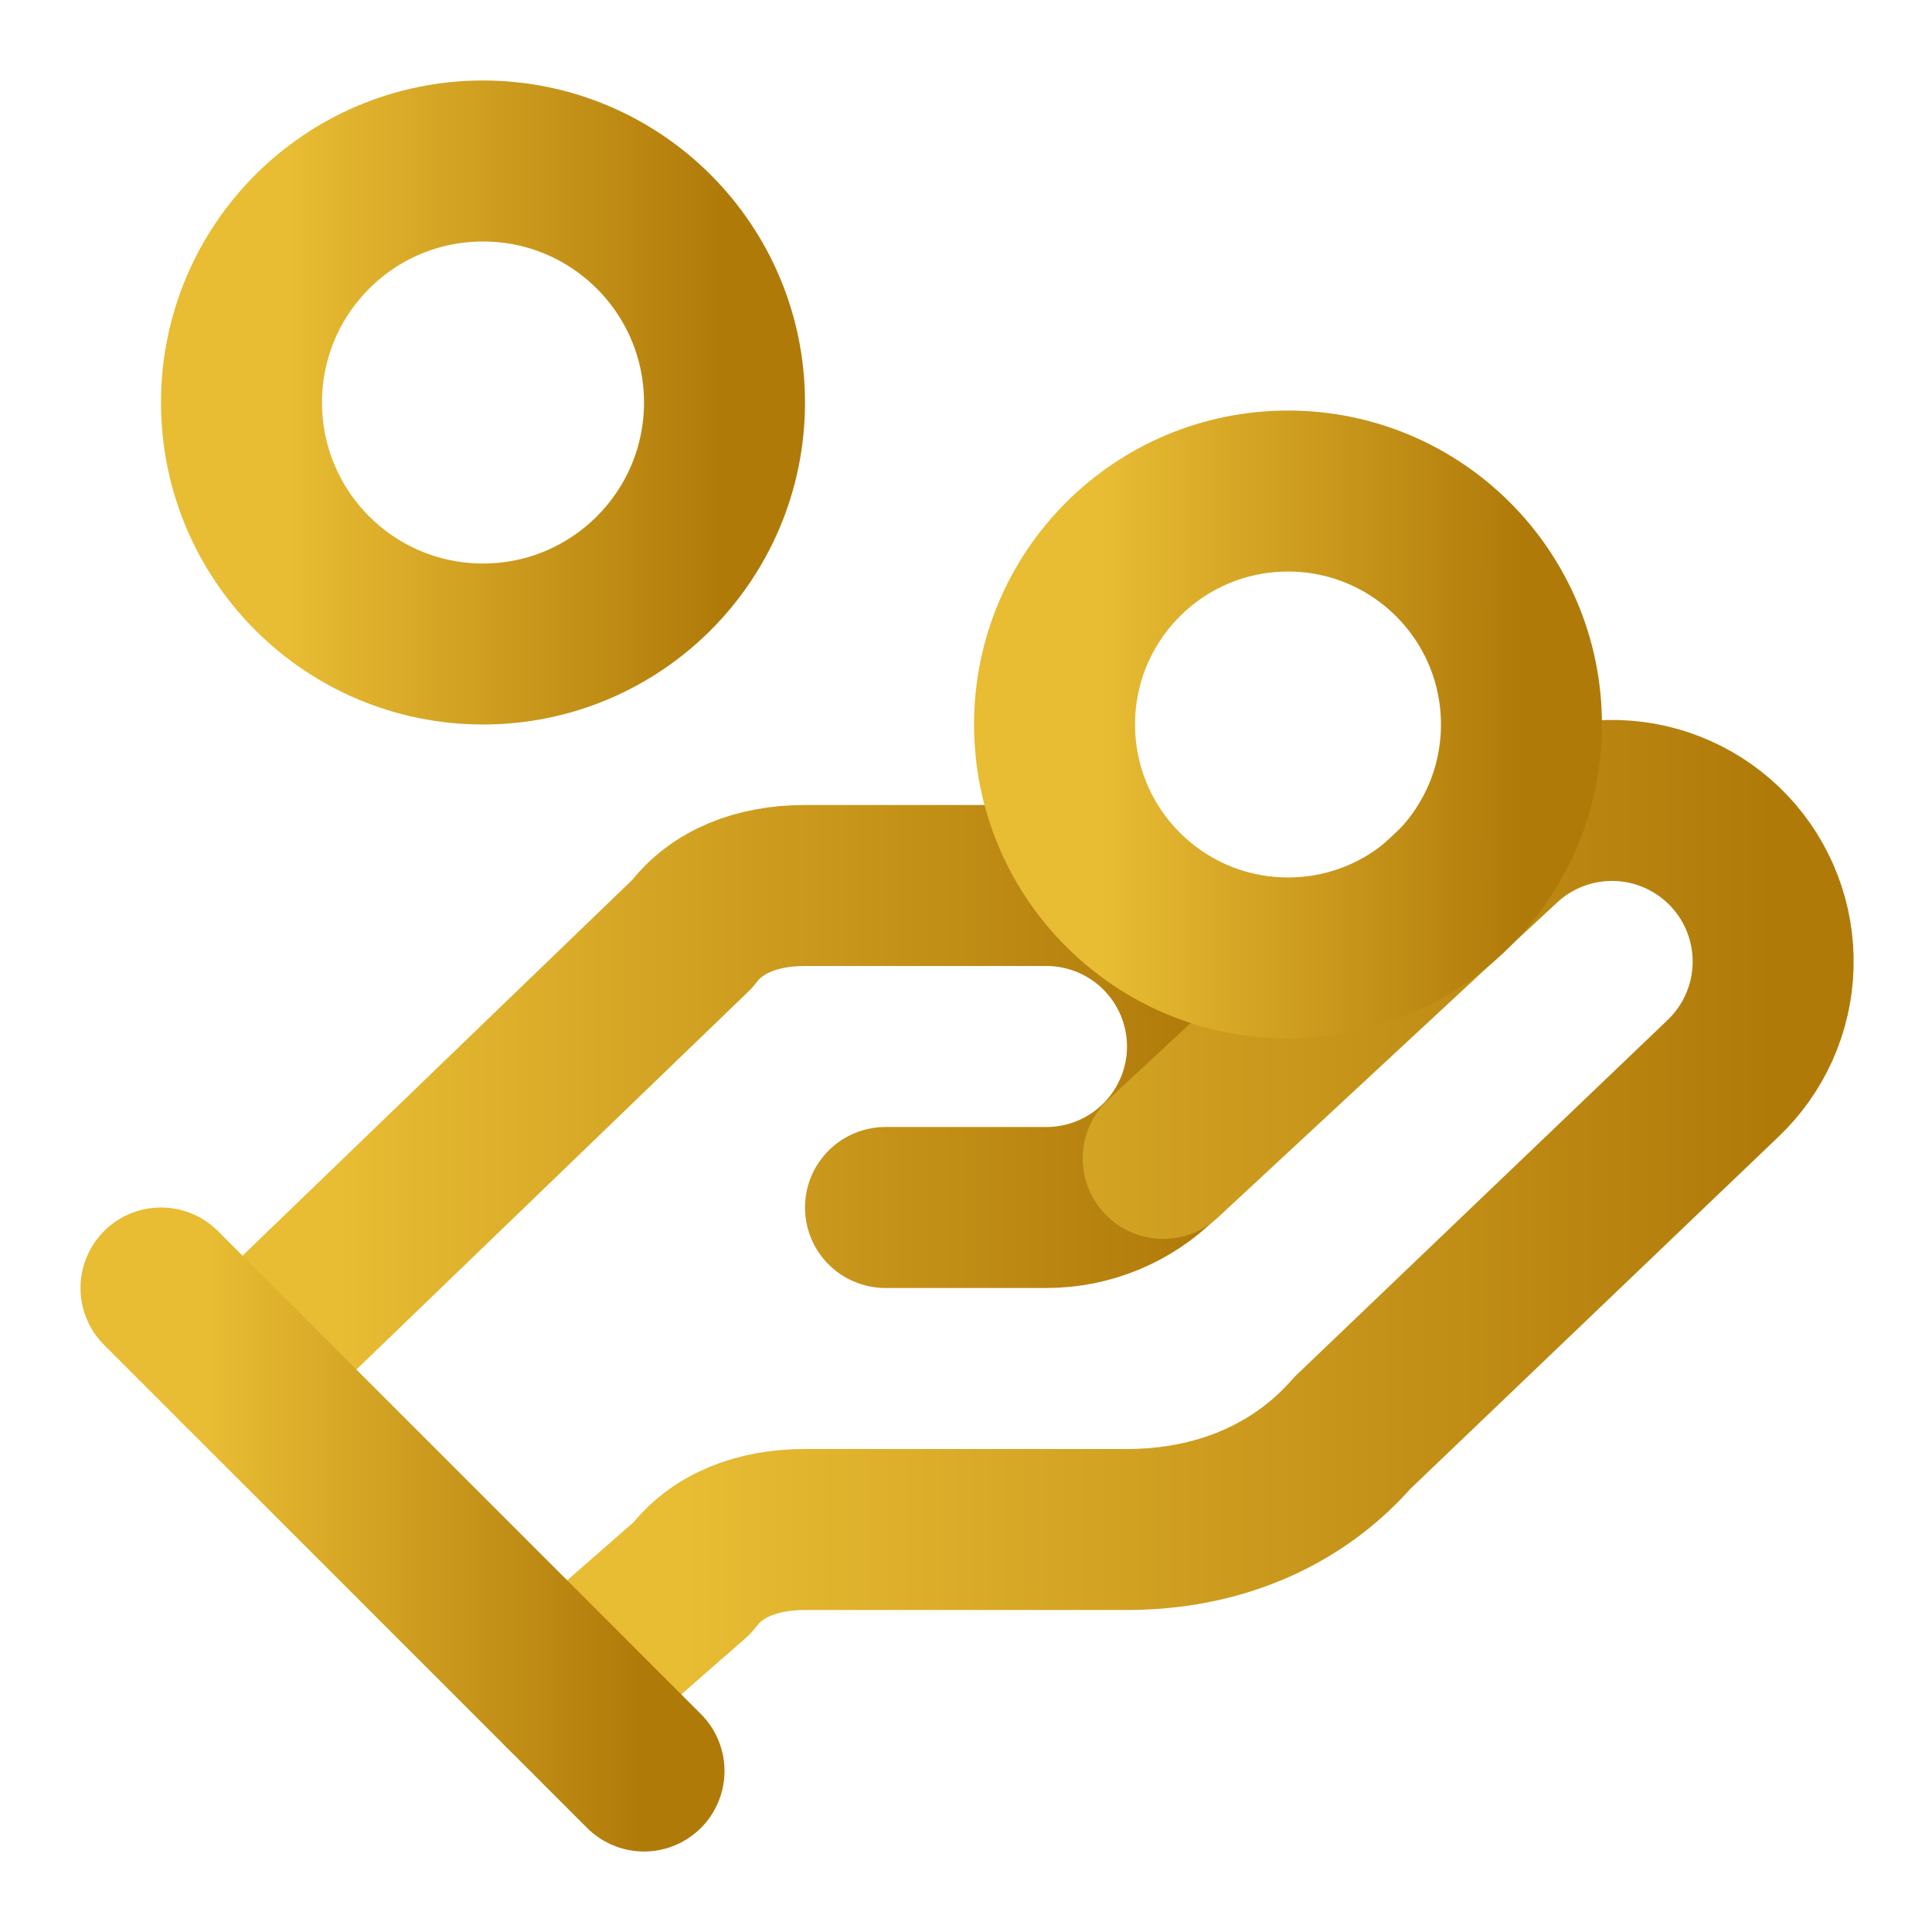
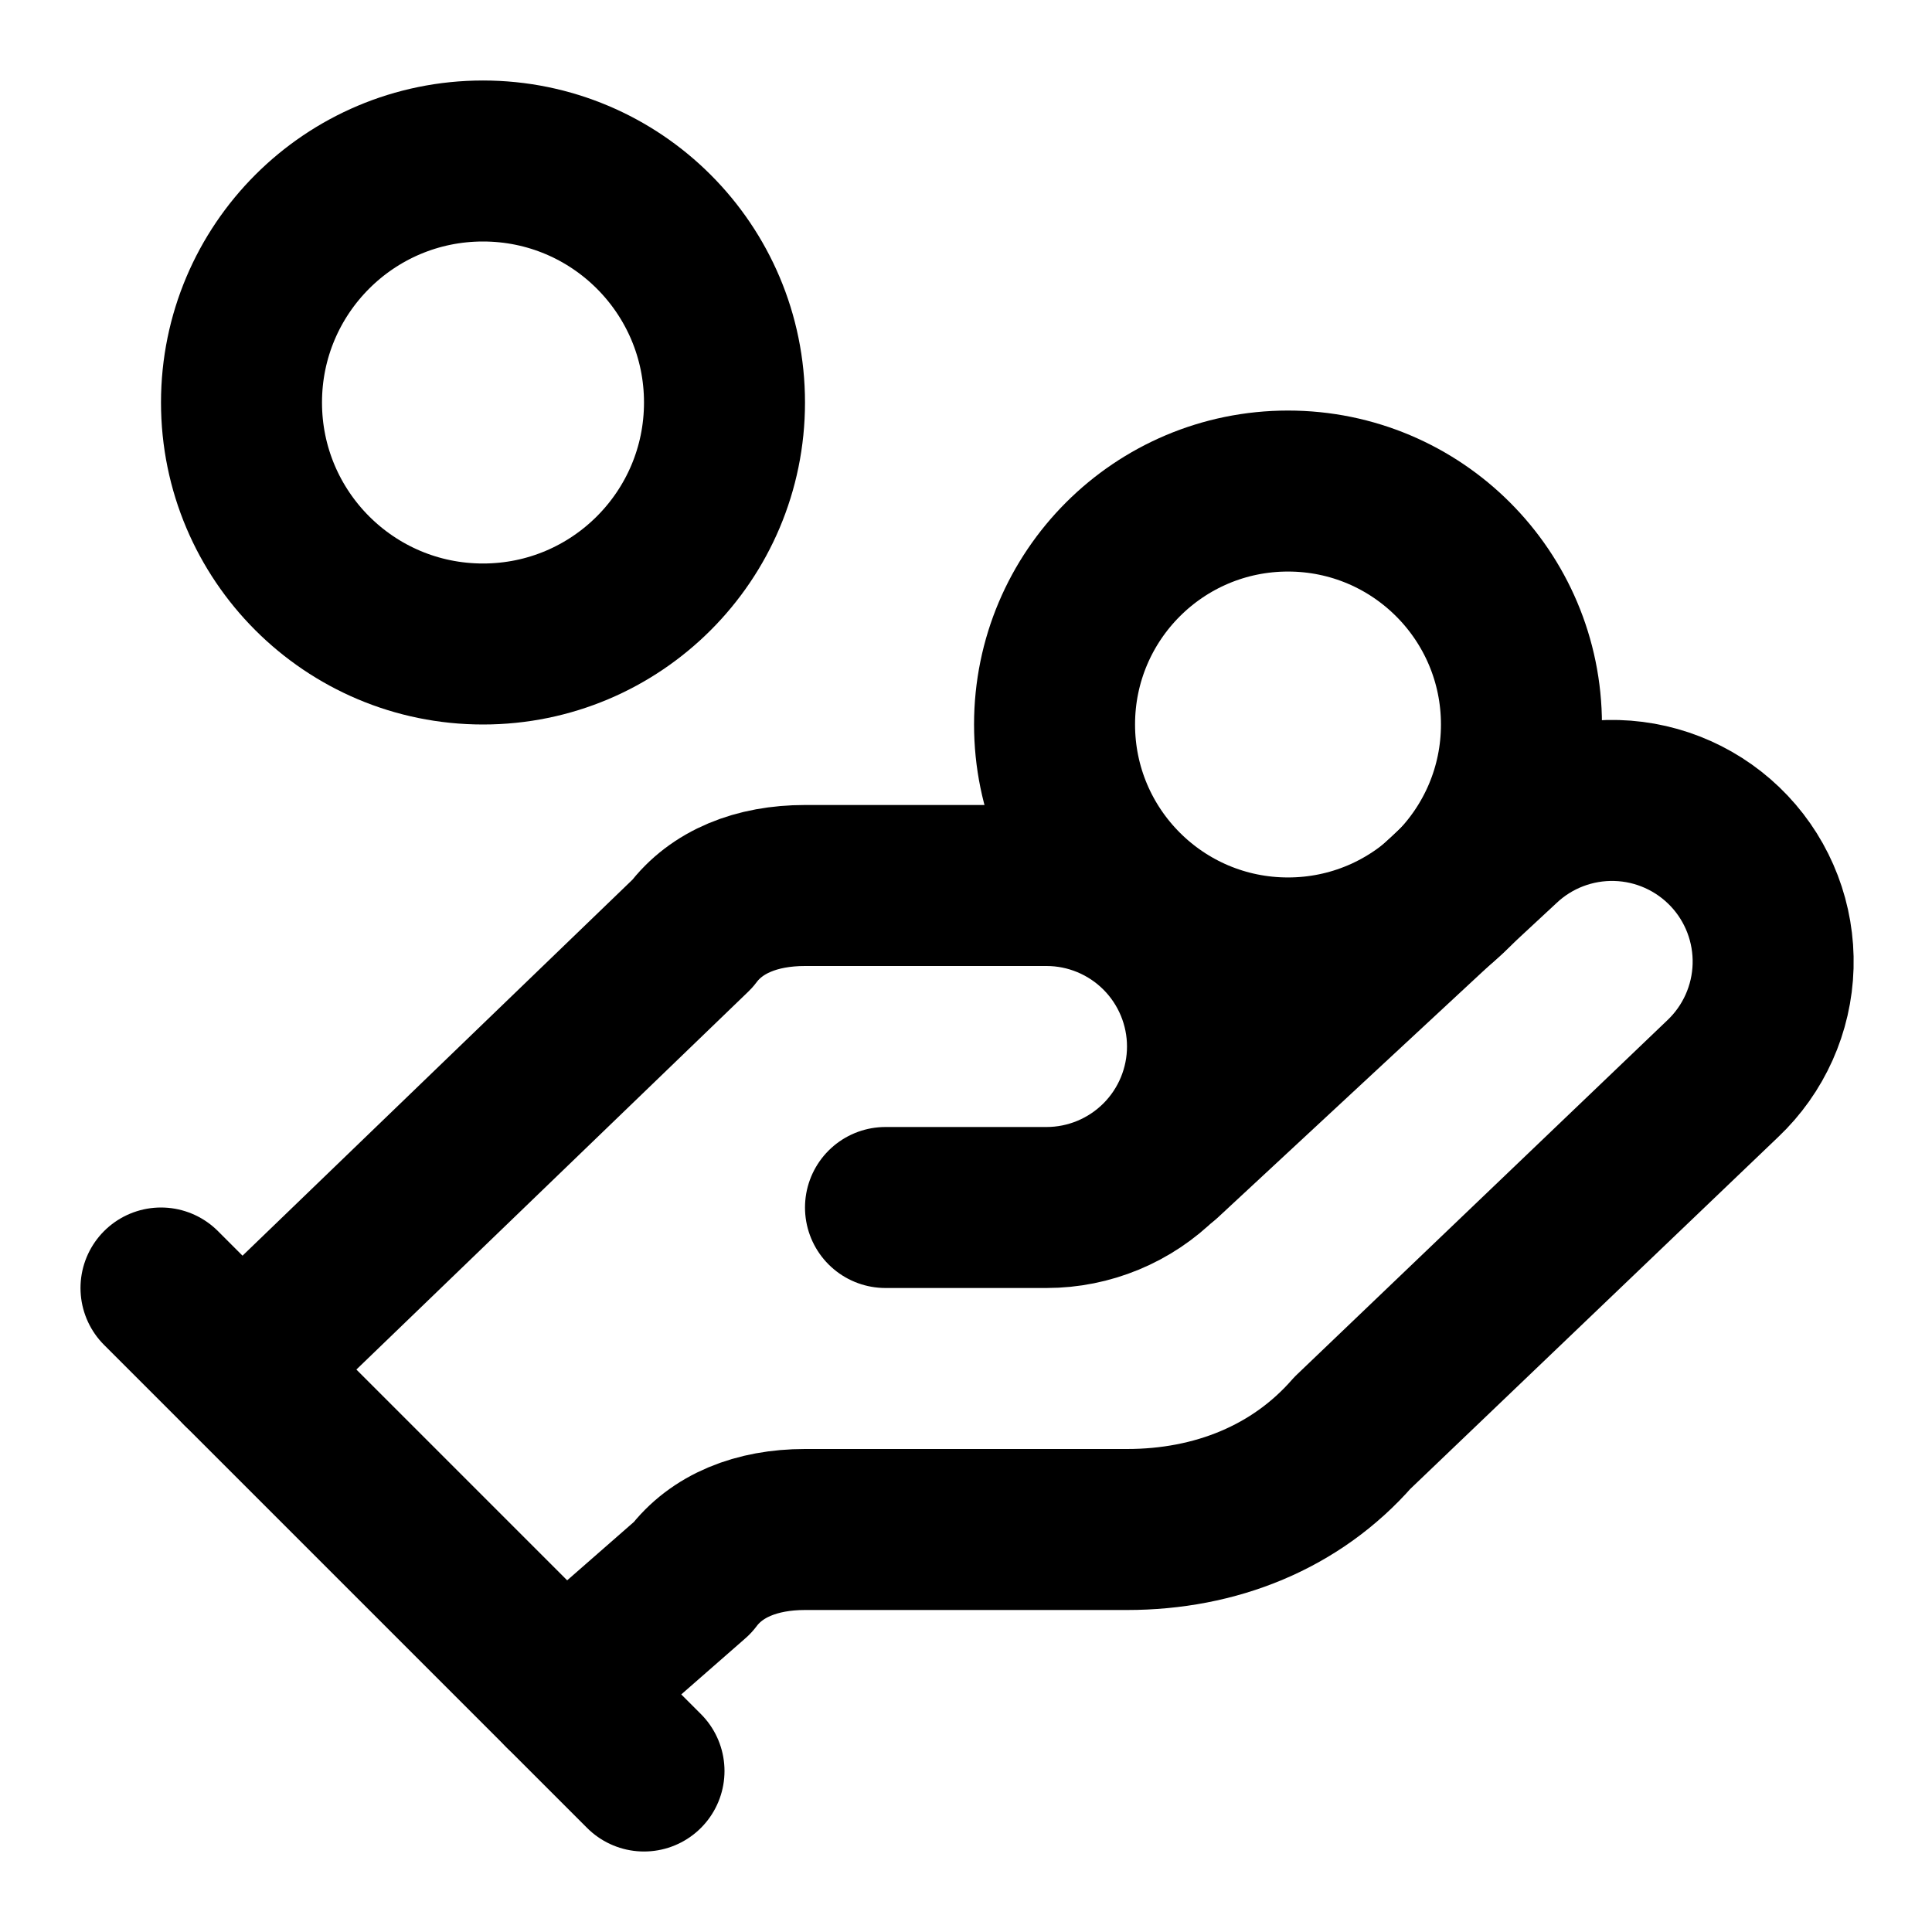
<svg xmlns="http://www.w3.org/2000/svg" width="24" height="24" viewBox="0 0 24 24" fill="none">
  <path d="M11 15H13C13.53 15 14.039 14.789 14.414 14.414C14.789 14.039 15 13.53 15 13C15 12.47 14.789 11.961 14.414 11.586C14.039 11.211 13.53 11 13 11H10C9.4 11 8.9 11.2 8.6 11.6L3 17" stroke="url(#paint0_linear_4144_6360)" stroke-width="2" stroke-linecap="round" stroke-linejoin="round" />
  <path d="M7 21L8.6 19.6C8.9 19.2 9.4 19 10 19H14C15.1 19 16.1 18.6 16.8 17.8L21.4 13.4C21.786 13.035 22.011 12.532 22.026 12.002C22.041 11.471 21.845 10.956 21.48 10.57C21.115 10.184 20.612 9.959 20.082 9.944C19.551 9.929 19.036 10.125 18.65 10.49L14.45 14.39" stroke="url(#paint1_linear_4144_6360)" stroke-width="2" stroke-linecap="round" stroke-linejoin="round" />
  <path d="M2 16L8 22" stroke="url(#paint2_linear_4144_6360)" stroke-width="2" stroke-linecap="round" stroke-linejoin="round" />
  <path d="M16 11.9C17.602 11.9 18.9 10.602 18.9 9C18.9 7.398 17.602 6.1 16 6.1C14.398 6.1 13.1 7.398 13.1 9C13.1 10.602 14.398 11.9 16 11.9Z" stroke="url(#paint3_linear_4144_6360)" stroke-width="2" stroke-linecap="round" stroke-linejoin="round" />
  <path d="M6 8C7.657 8 9 6.657 9 5C9 3.343 7.657 2 6 2C4.343 2 3 3.343 3 5C3 6.657 4.343 8 6 8Z" stroke="url(#paint4_linear_4144_6360)" stroke-width="2" stroke-linecap="round" stroke-linejoin="round" />
  <defs>
    <linearGradient id="paint0_linear_4144_6360" x1="3" y1="14" x2="15" y2="14" gradientUnits="userSpaceOnUse">
-       <stop offset="0.1" stop-color="#E8BC33" />
-       <stop offset="1" stop-color="#B07A09" />
+       <stop offset="0.1" stopColor="#E8BC33" />
+       <stop offset="1" stopColor="#B07A09" />
    </linearGradient>
    <linearGradient id="paint1_linear_4144_6360" x1="7" y1="15.472" x2="22.027" y2="15.472" gradientUnits="userSpaceOnUse">
-       <stop offset="0.1" stop-color="#E8BC33" />
-       <stop offset="1" stop-color="#B07A09" />
+       <stop offset="0.1" stopColor="#E8BC33" />
+       <stop offset="1" stopColor="#B07A09" />
    </linearGradient>
    <linearGradient id="paint2_linear_4144_6360" x1="2" y1="19" x2="8" y2="19" gradientUnits="userSpaceOnUse">
-       <stop offset="0.1" stop-color="#E8BC33" />
-       <stop offset="1" stop-color="#B07A09" />
+       <stop offset="0.1" stopColor="#E8BC33" />
+       <stop offset="1" stopColor="#B07A09" />
    </linearGradient>
    <linearGradient id="paint3_linear_4144_6360" x1="13.1" y1="9" x2="18.9" y2="9" gradientUnits="userSpaceOnUse">
-       <stop offset="0.1" stop-color="#E8BC33" />
-       <stop offset="1" stop-color="#B07A09" />
+       <stop offset="0.1" stopColor="#E8BC33" />
+       <stop offset="1" stopColor="#B07A09" />
    </linearGradient>
    <linearGradient id="paint4_linear_4144_6360" x1="3" y1="5" x2="9" y2="5" gradientUnits="userSpaceOnUse">
-       <stop offset="0.1" stop-color="#E8BC33" />
-       <stop offset="1" stop-color="#B07A09" />
+       <stop offset="0.1" stopColor="#E8BC33" />
+       <stop offset="1" stopColor="#B07A09" />
    </linearGradient>
  </defs>
</svg>
